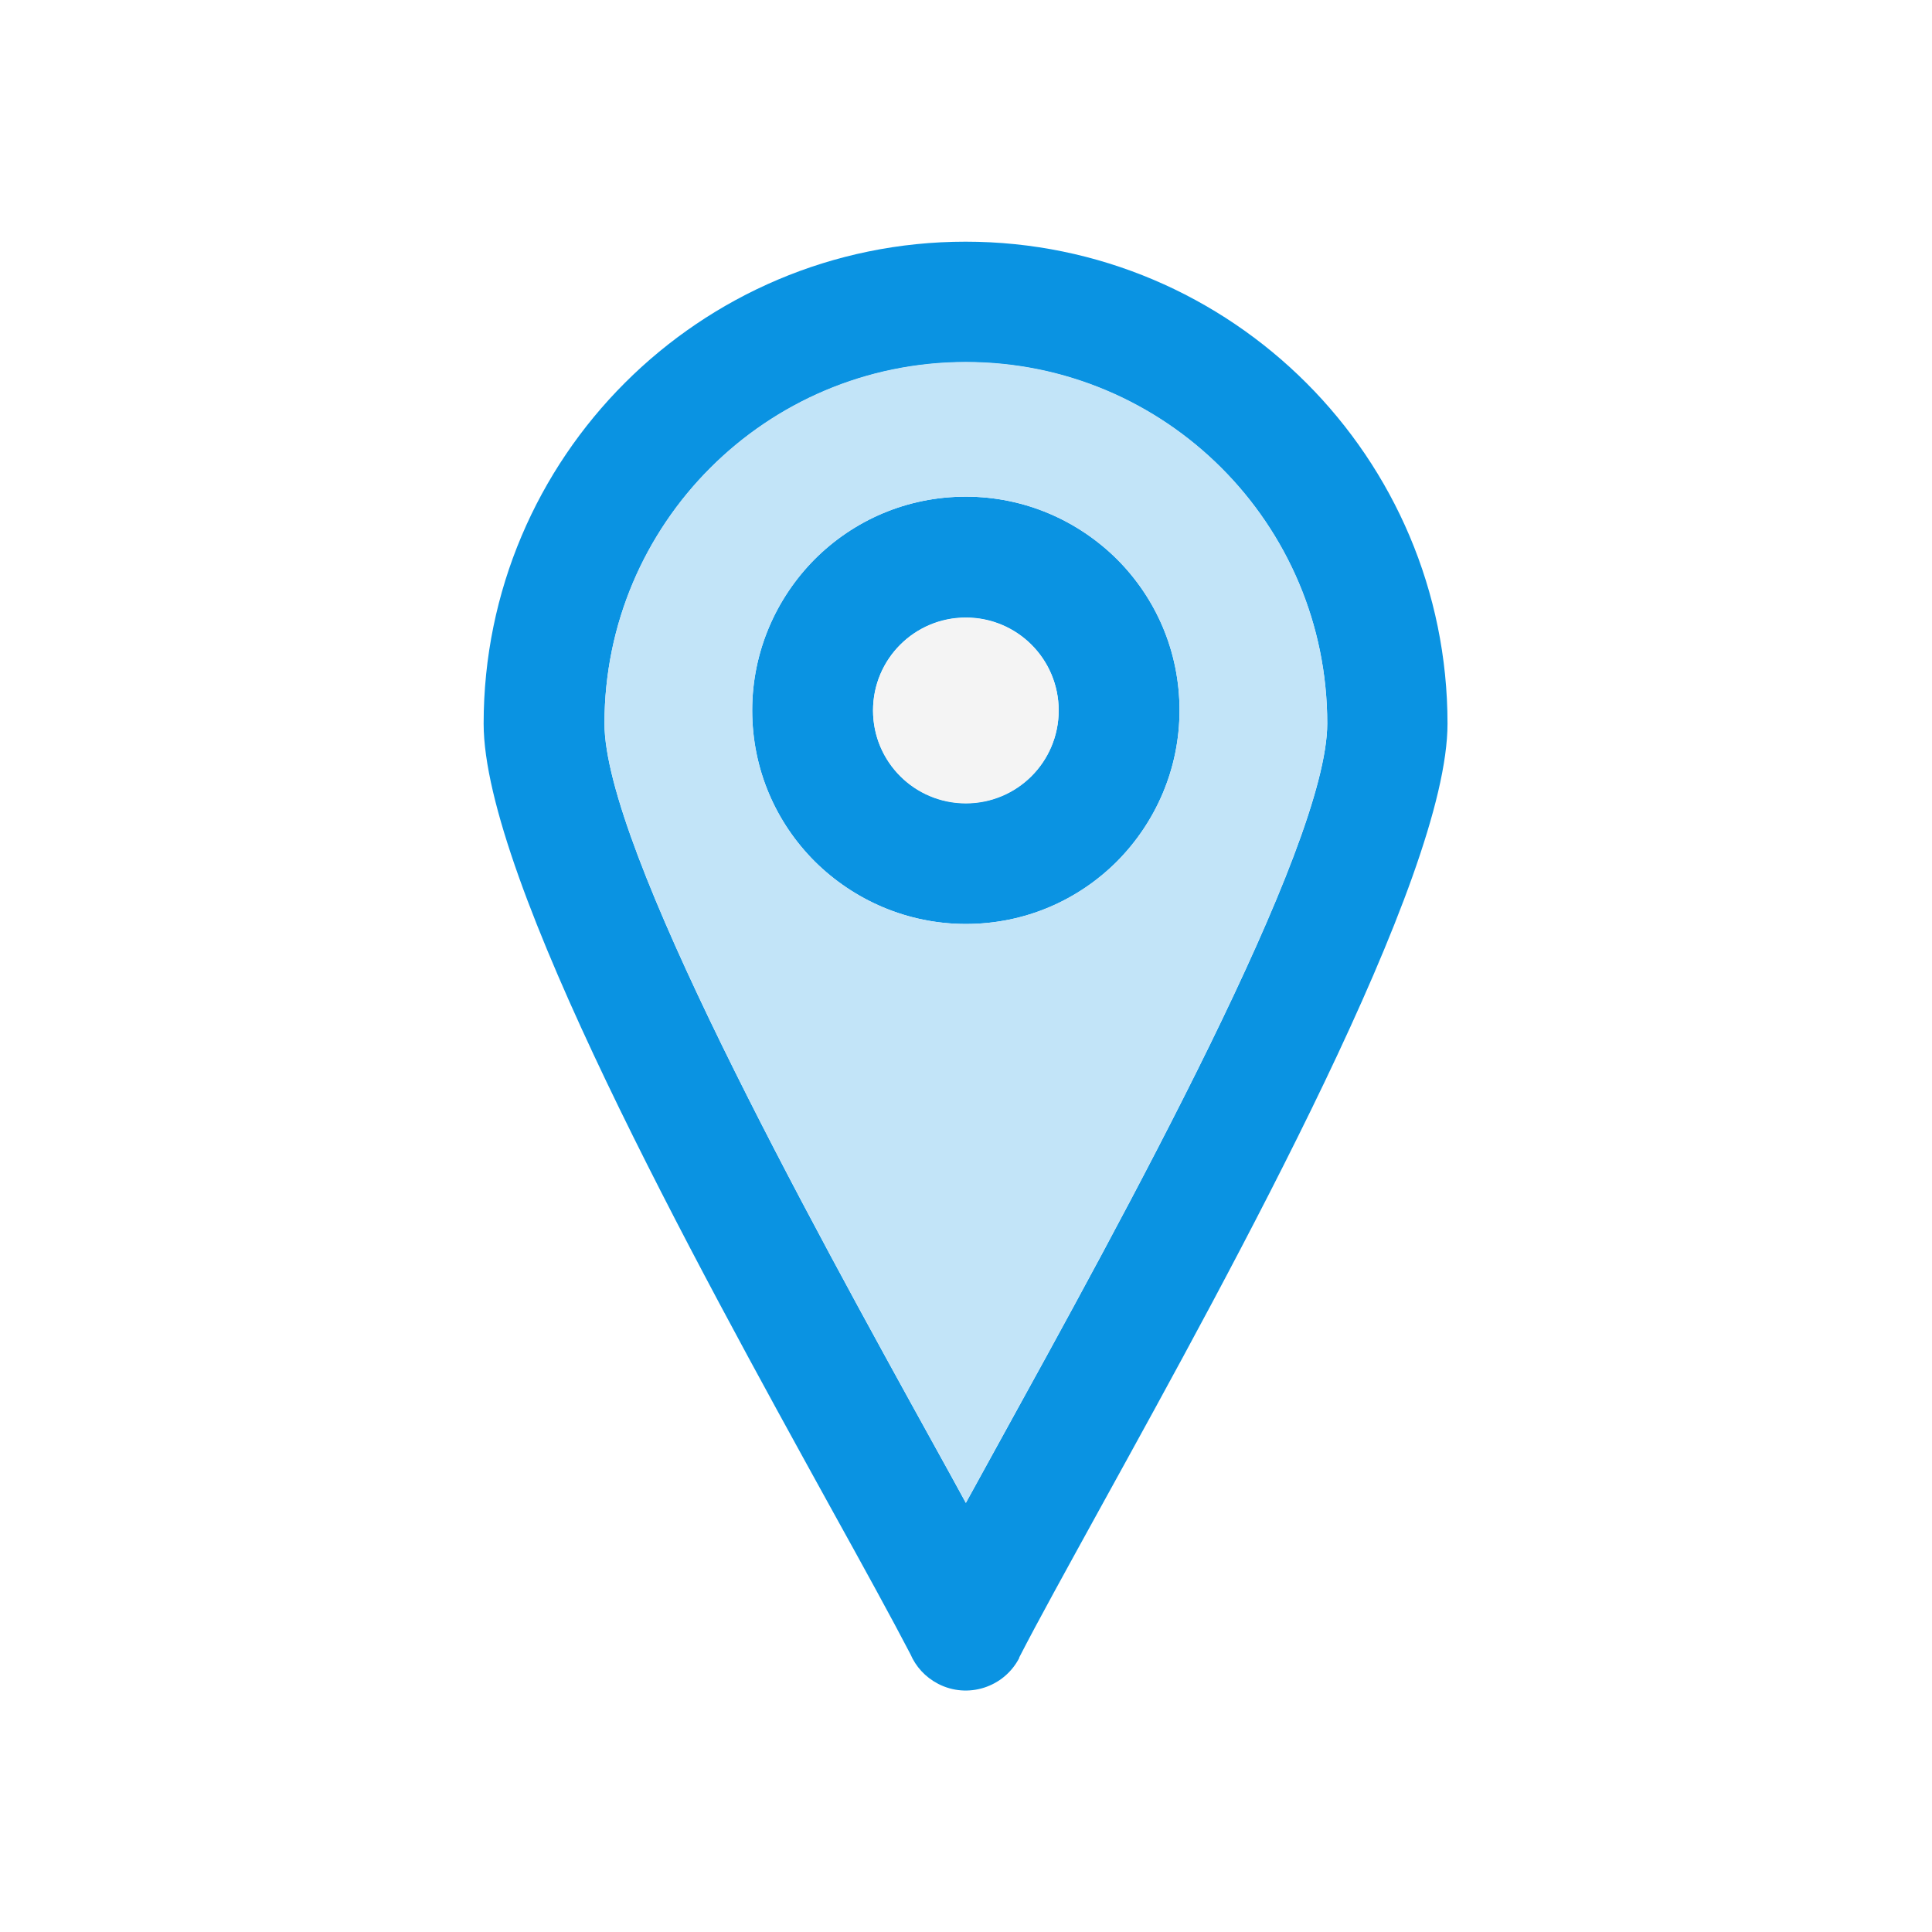
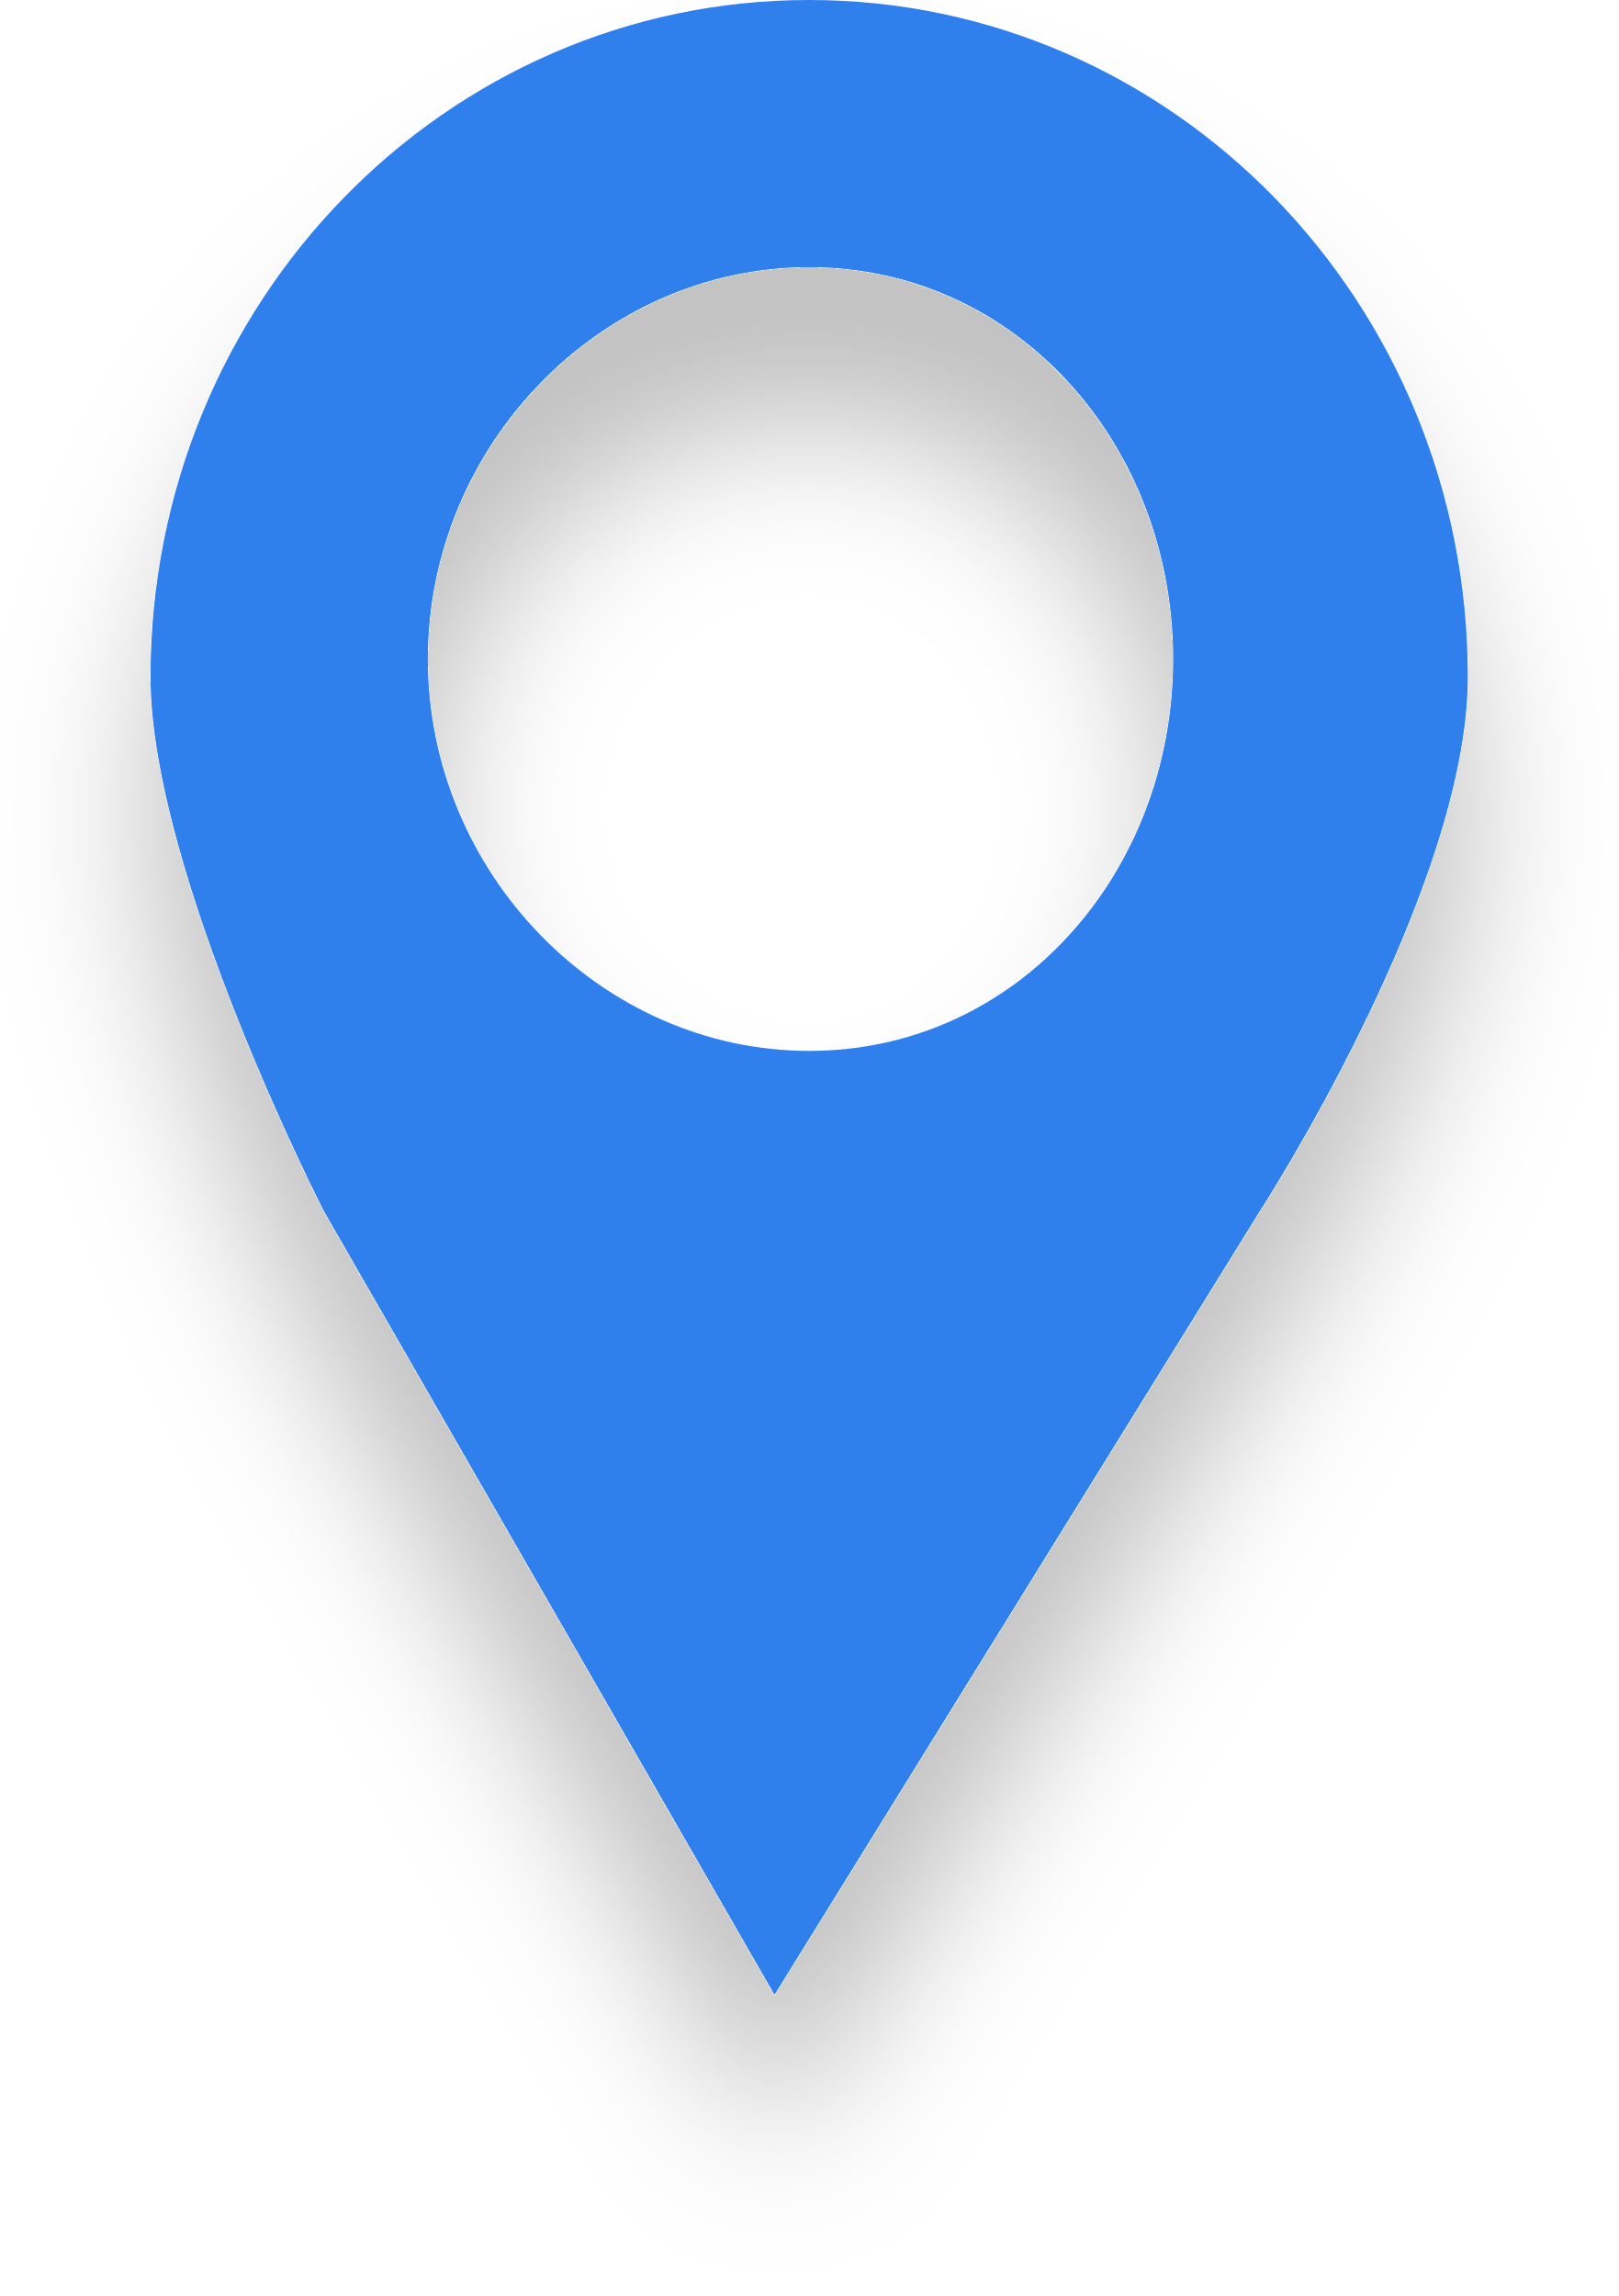
- <svg xmlns="http://www.w3.org/2000/svg" height="6.827in" style="shape-rendering:geometricPrecision; text-rendering:geometricPrecision; image-rendering:optimizeQuality; fill-rule:evenodd; clip-rule:evenodd" viewBox="0 0 6.827 6.827" width="6.827in" xml:space="preserve">
+ <svg xmlns="http://www.w3.org/2000/svg" width="43" height="61" viewBox="0 0 43 61" fill="none">
+   <g filter="url(#filter0_d)">
+     <path d="M21.5 0C11.829 0 4 8.045 4 17.982C4 23.188 8.605 32.179 8.605 32.179L20.579 53L33.474 32.179C33.474 32.179 39 23.661 39 17.982C39 8.045 31.171 0 21.5 0ZM21.5 27.92C15.974 27.92 11.368 23.188 11.368 17.509C11.368 11.83 15.974 7.098 21.5 7.098C27.026 7.098 31.171 11.83 31.171 17.509C31.171 23.188 27.026 27.92 21.5 27.92Z" fill="#2F80ED" />
+   </g>
  <defs>
-     <style type="text/css">
-    
-     .fil3 {fill:none}
-     .fil1 {fill:#C2E4F8}
-     .fil2 {fill:#F4F4F4}
-     .fil0 {fill:#0A93E2;fill-rule:nonzero}
-    
-   </style>
+     <filter id="filter0_d" x="0" y="0" width="43" height="61" filterUnits="userSpaceOnUse" color-interpolation-filters="sRGB">
+       <feFlood flood-opacity="0" result="BackgroundImageFix" />
+       <feColorMatrix in="SourceAlpha" type="matrix" values="0 0 0 0 0 0 0 0 0 0 0 0 0 0 0 0 0 0 127 0" result="hardAlpha" />
+       <feOffset dy="4" />
+       <feGaussianBlur stdDeviation="2" />
+       <feComposite in2="hardAlpha" operator="out" />
+       <feColorMatrix type="matrix" values="0 0 0 0 0 0 0 0 0 0 0 0 0 0 0 0 0 0 0.25 0" />
+       <feBlend mode="normal" in2="BackgroundImageFix" result="effect1_dropShadow" />
+       <feBlend mode="normal" in="SourceGraphic" in2="effect1_dropShadow" result="shape" />
+     </filter>
  </defs>
-   <g id="Layer_x0020_1">
-     <path class="fil0" d="M3.217 5.845c-0.065,-0.125 -0.165,-0.307 -0.283,-0.52 -0.477,-0.865 -1.225,-2.221 -1.225,-2.768 0,-0.47 0.191,-0.896 0.499,-1.204 0.308,-0.308 0.734,-0.499 1.204,-0.499 0.47,0 0.896,0.191 1.204,0.499 0.308,0.308 0.499,0.734 0.499,1.204 0,0.547 -0.748,1.903 -1.225,2.768 -0.121,0.22 -0.225,0.408 -0.289,0.533l-0.189 -0.098 0.19 0.098c-0.054,0.105 -0.183,0.146 -0.287,0.092 -0.046,-0.024 -0.079,-0.061 -0.098,-0.105zm0.091 -0.725c0.037,0.067 0.072,0.13 0.105,0.191 0.033,-0.06 0.068,-0.124 0.105,-0.191 0.456,-0.827 1.172,-2.124 1.172,-2.563 0,-0.353 -0.143,-0.672 -0.374,-0.903 -0.231,-0.231 -0.55,-0.374 -0.903,-0.374 -0.353,0 -0.672,0.143 -0.903,0.374 -0.231,0.231 -0.374,0.55 -0.374,0.903 0,0.439 0.715,1.736 1.172,2.563z" />
-     <path class="fil0" d="M3.413 1.755c0.208,0 0.397,0.085 0.534,0.221 0.137,0.137 0.221,0.325 0.221,0.534 0,0.208 -0.085,0.397 -0.221,0.534 -0.137,0.137 -0.325,0.221 -0.534,0.221 -0.208,0 -0.397,-0.085 -0.534,-0.221 -0.137,-0.137 -0.221,-0.325 -0.221,-0.534 0,-0.208 0.085,-0.397 0.221,-0.534 0.137,-0.137 0.325,-0.221 0.534,-0.221zm0.232 0.523c-0.059,-0.059 -0.141,-0.096 -0.232,-0.096 -0.091,0 -0.173,0.037 -0.232,0.096 -0.059,0.059 -0.096,0.141 -0.096,0.232 0,0.091 0.037,0.173 0.096,0.232 0.059,0.059 0.141,0.096 0.232,0.096 0.091,0 0.173,-0.037 0.232,-0.096 0.059,-0.059 0.096,-0.141 0.096,-0.232 0,-0.091 -0.037,-0.173 -0.096,-0.232z" />
-     <path class="fil1" d="M3.947 3.044c-0.137,0.137 -0.325,0.221 -0.534,0.221 -0.208,0 -0.397,-0.085 -0.534,-0.221 -0.137,-0.137 -0.221,-0.325 -0.221,-0.534 0,-0.208 0.085,-0.397 0.221,-0.534 0.137,-0.137 0.325,-0.221 0.534,-0.221 0.208,0 0.397,0.085 0.534,0.221 0.137,0.137 0.221,0.325 0.221,0.534 0,0.208 -0.085,0.397 -0.221,0.534zm-1.811 -0.488c0,0.439 0.715,1.736 1.172,2.563 0.037,0.067 0.072,0.13 0.105,0.191 0.033,-0.06 0.068,-0.124 0.105,-0.191 0.456,-0.827 1.172,-2.124 1.172,-2.563 0,-0.353 -0.143,-0.672 -0.374,-0.903 -0.231,-0.231 -0.55,-0.374 -0.903,-0.374 -0.353,0 -0.672,0.143 -0.903,0.374 -0.231,0.231 -0.374,0.55 -0.374,0.903z" />
-     <path class="fil2" d="M3.413 2.839c0.091,0 0.173,-0.037 0.232,-0.096 0.059,-0.059 0.096,-0.141 0.096,-0.232 0,-0.091 -0.037,-0.173 -0.096,-0.232 -0.059,-0.059 -0.141,-0.096 -0.232,-0.096 -0.091,0 -0.173,0.037 -0.232,0.096 -0.059,0.059 -0.096,0.141 -0.096,0.232 0,0.091 0.037,0.173 0.096,0.232 0.059,0.059 0.141,0.096 0.232,0.096z" />
-   </g>
-   <rect class="fil3" height="6.827" width="6.827" />
</svg>
